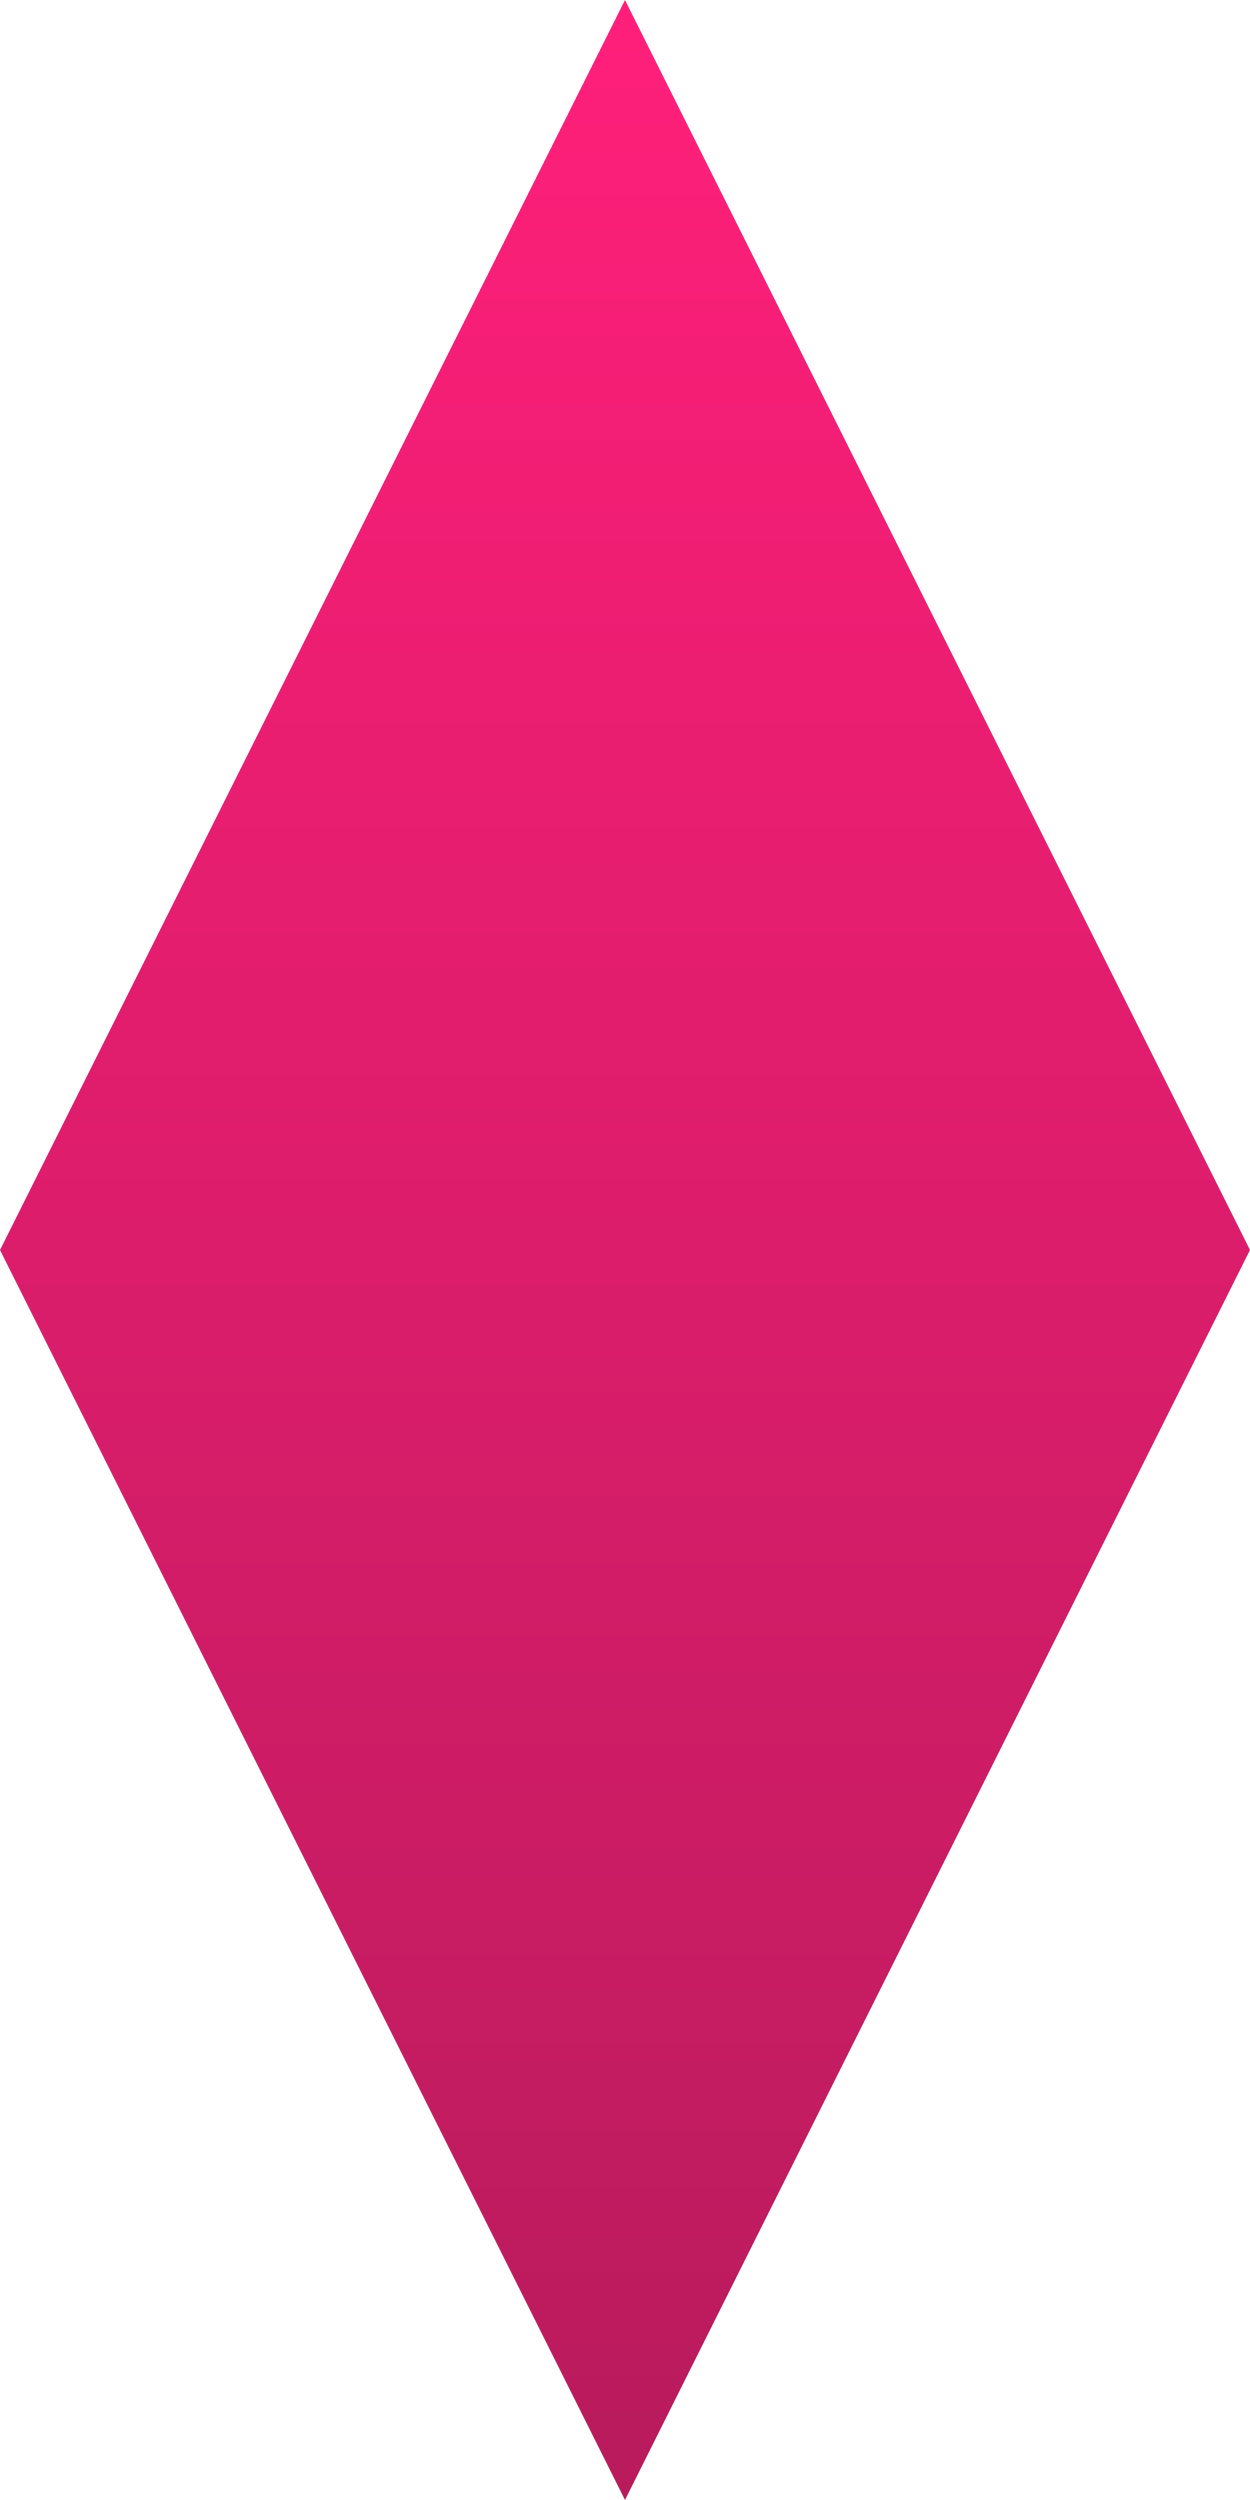
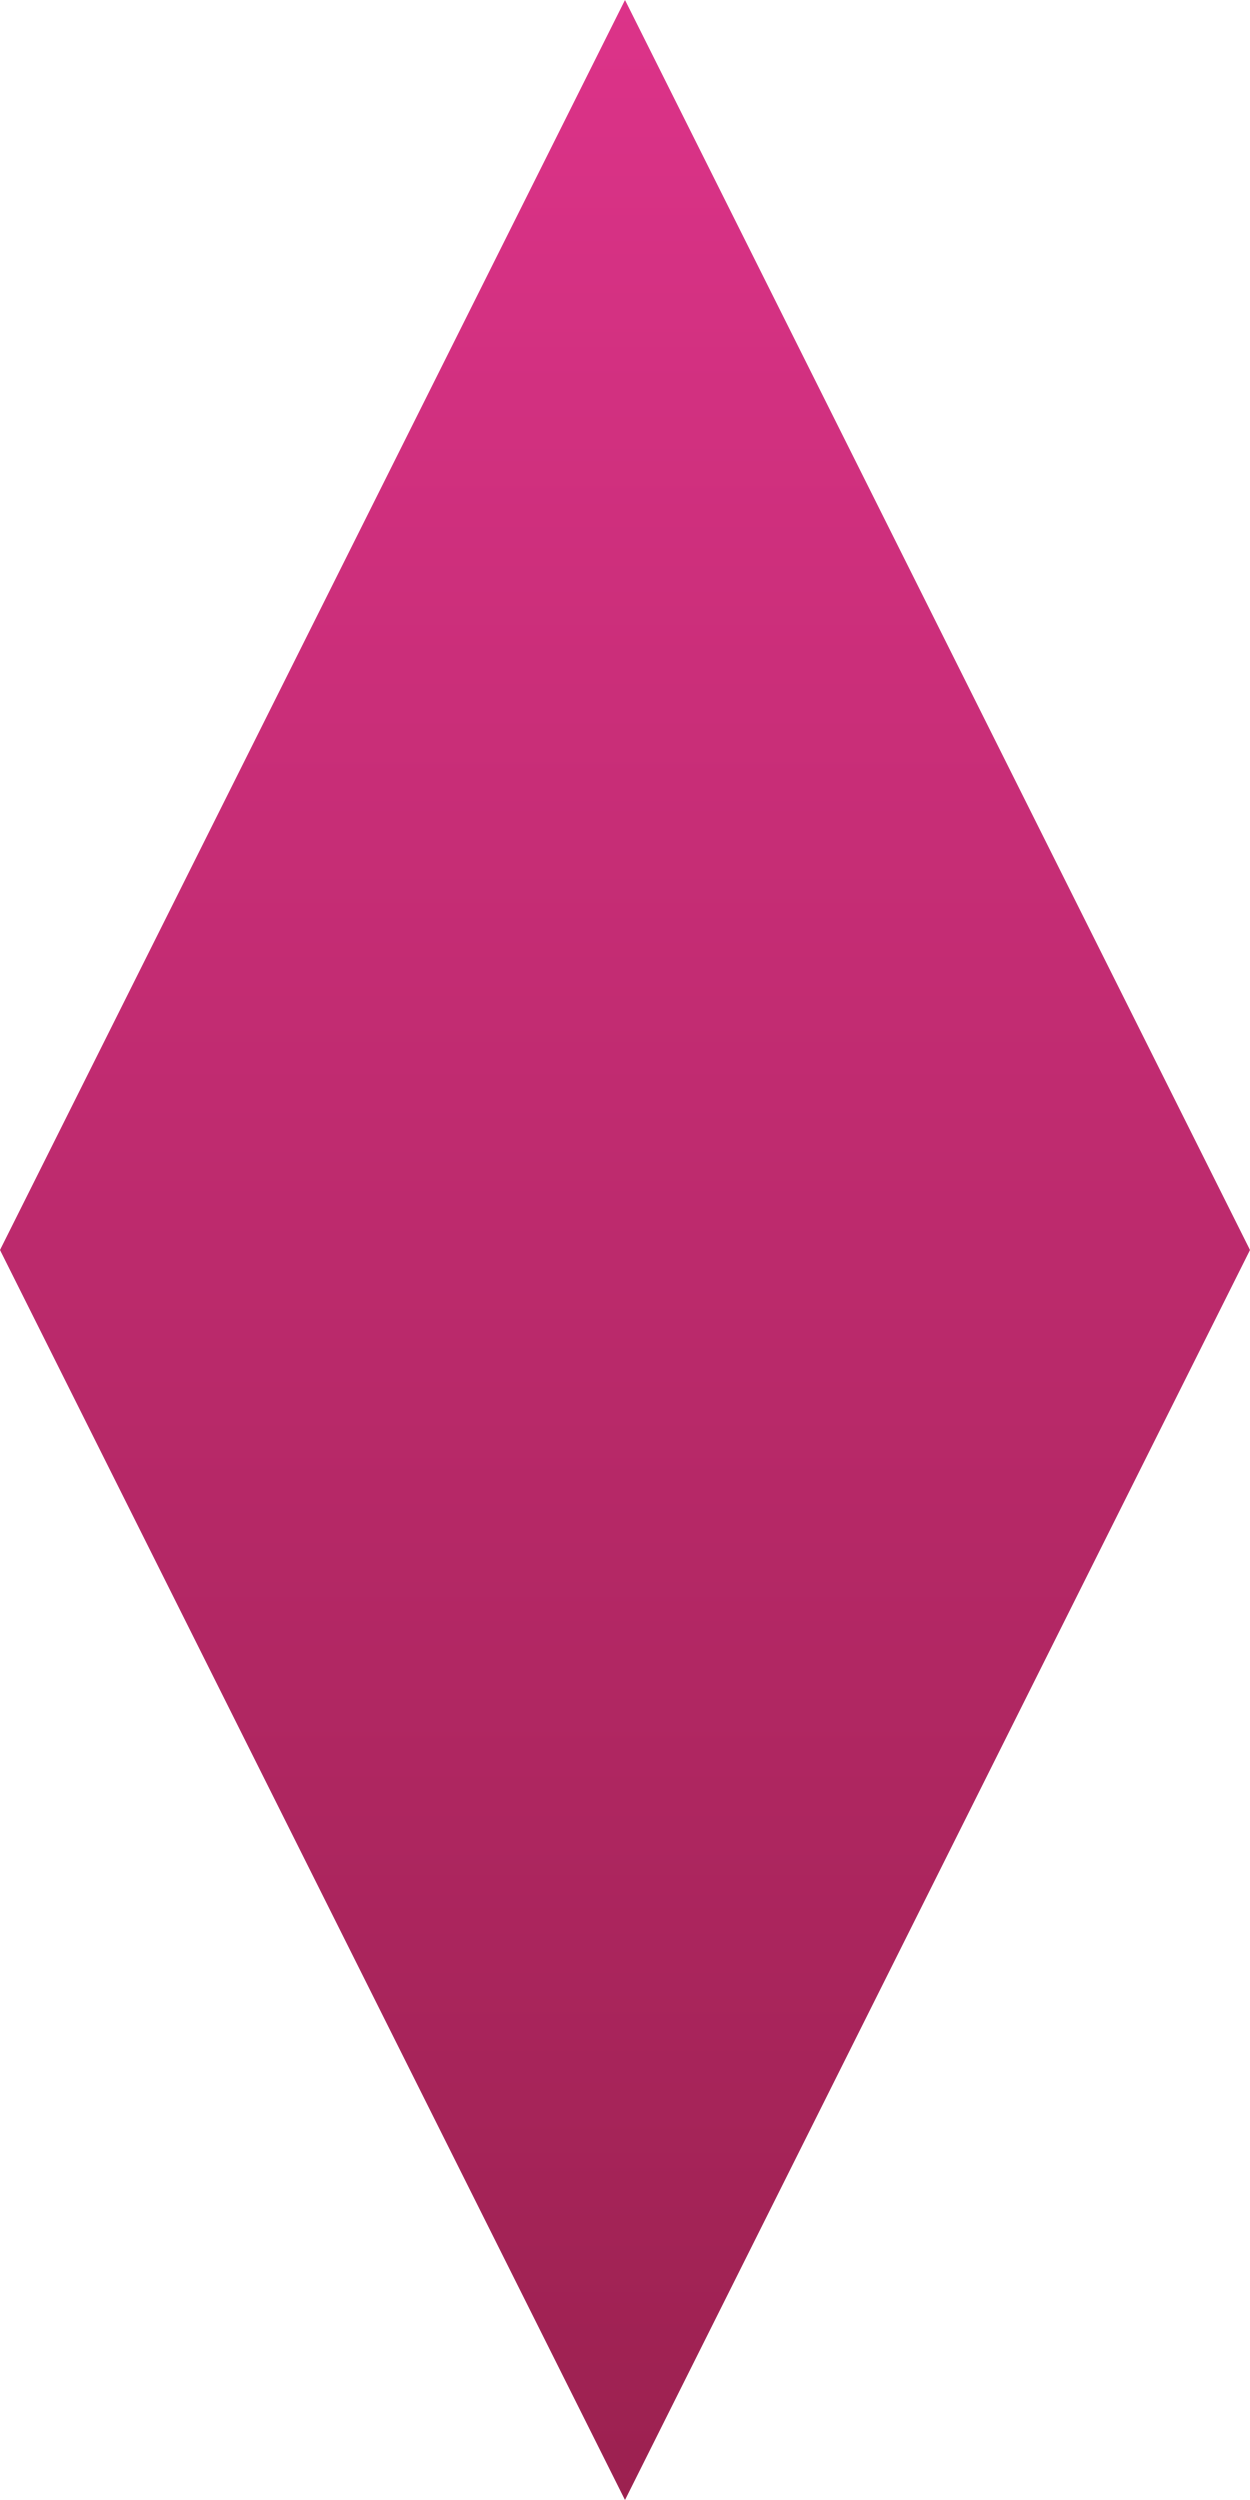
<svg xmlns="http://www.w3.org/2000/svg" viewBox="0 0 100 200" fill="none">
  <defs>
    <linearGradient id="luxGrad" x1="50" y1="0" x2="50" y2="200" gradientUnits="userSpaceOnUse">
-       <stop offset="0%" stop-color="#FF1F7A" />
-       <stop offset="100%" stop-color="#B81B5C" />
+       <stop offset="0%" stop-color="#DC3389" />
+       <stop offset="100%" stop-color="#9C2150" />
    </linearGradient>
  </defs>
  <polygon points="50,0 100,100 50,200 0,100" fill="url(#luxGrad)" />
</svg>
